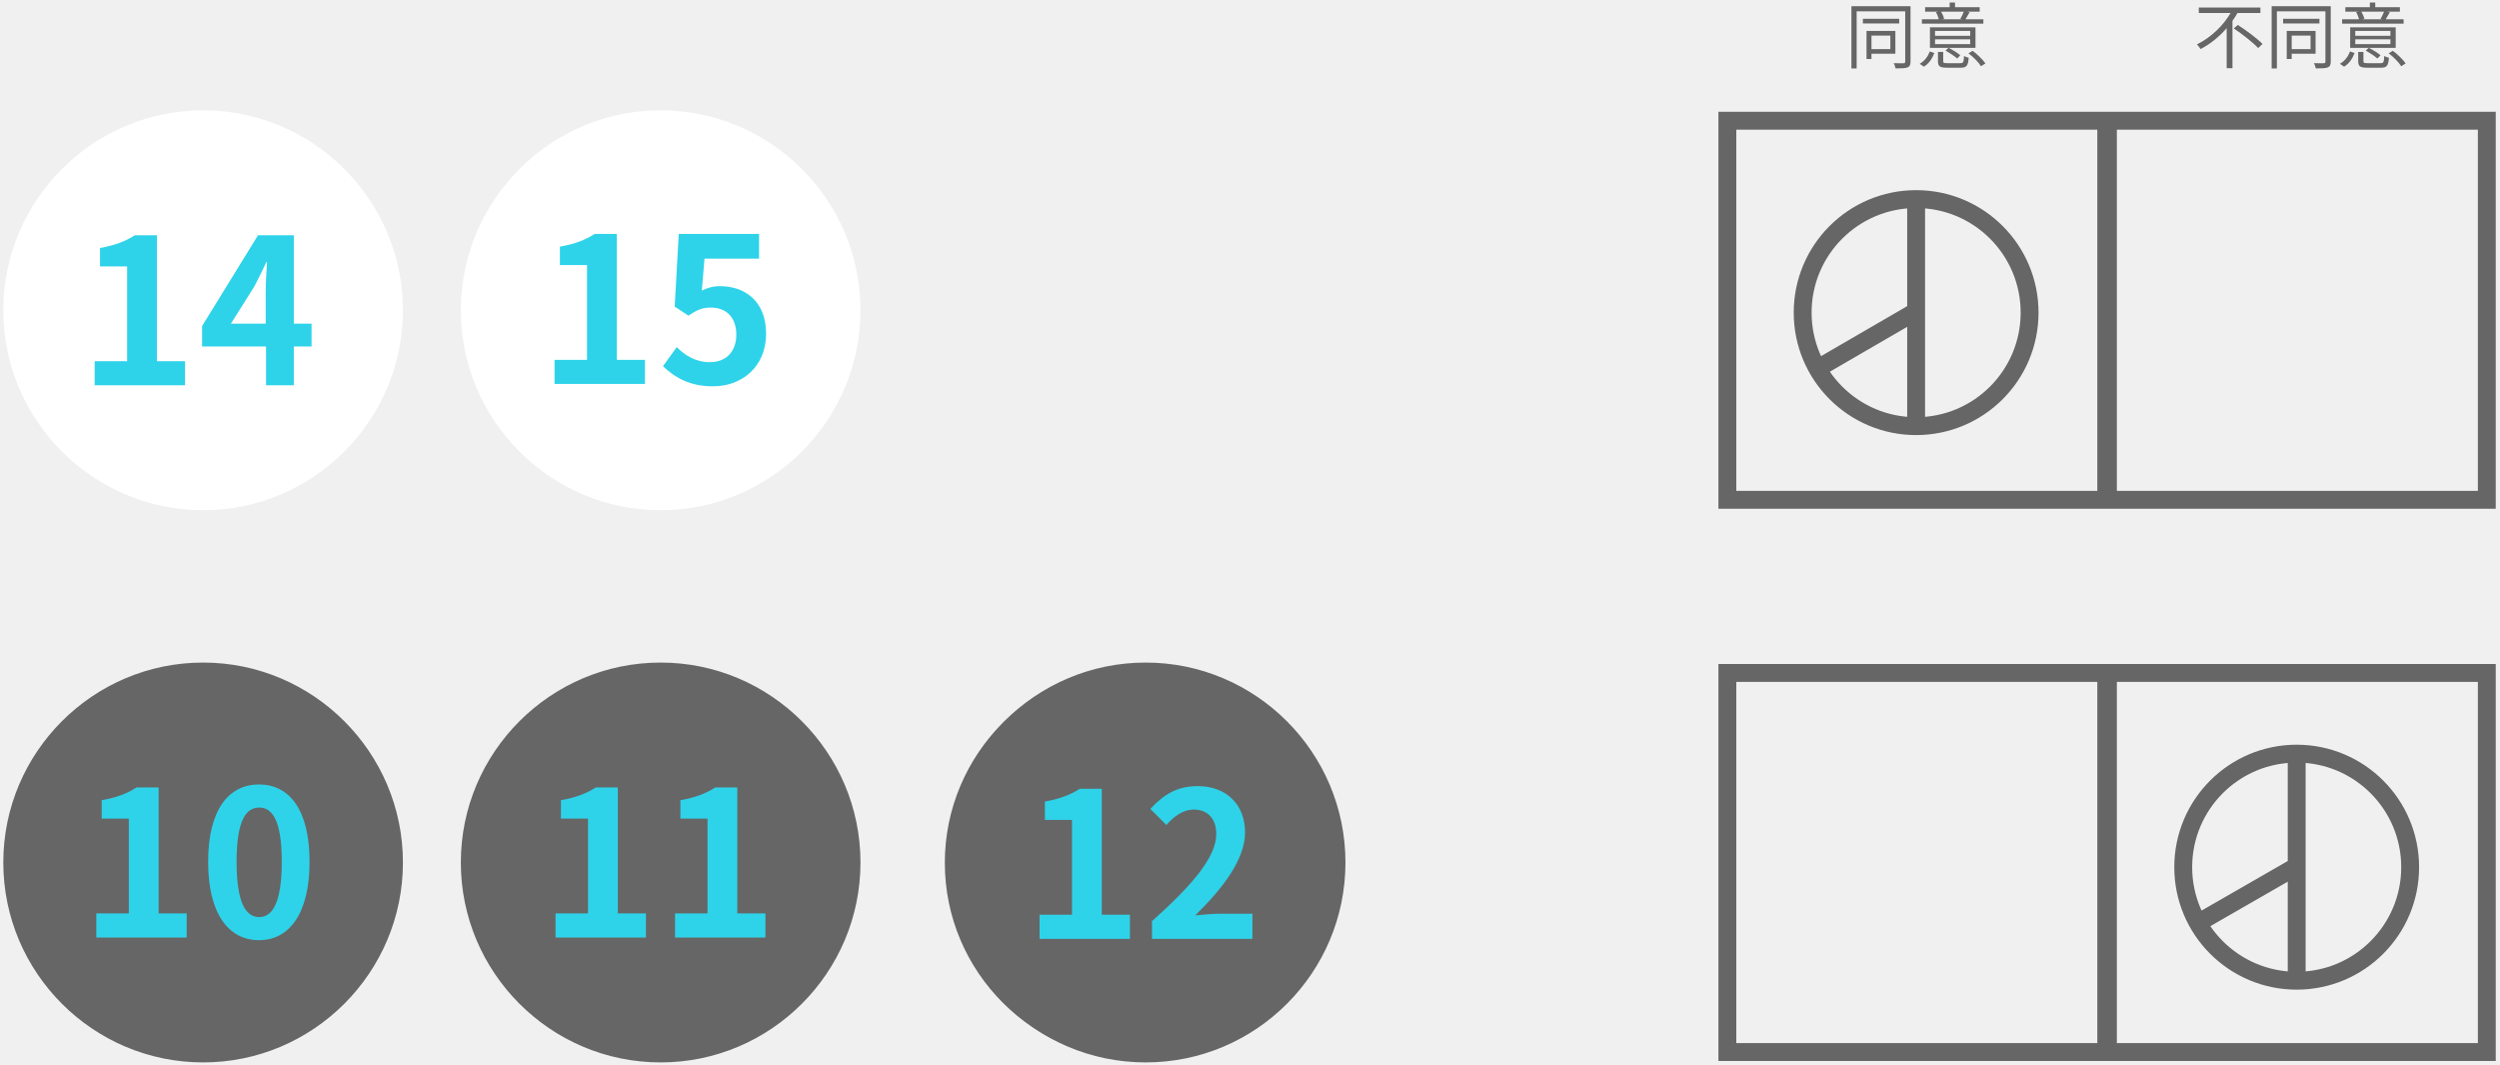
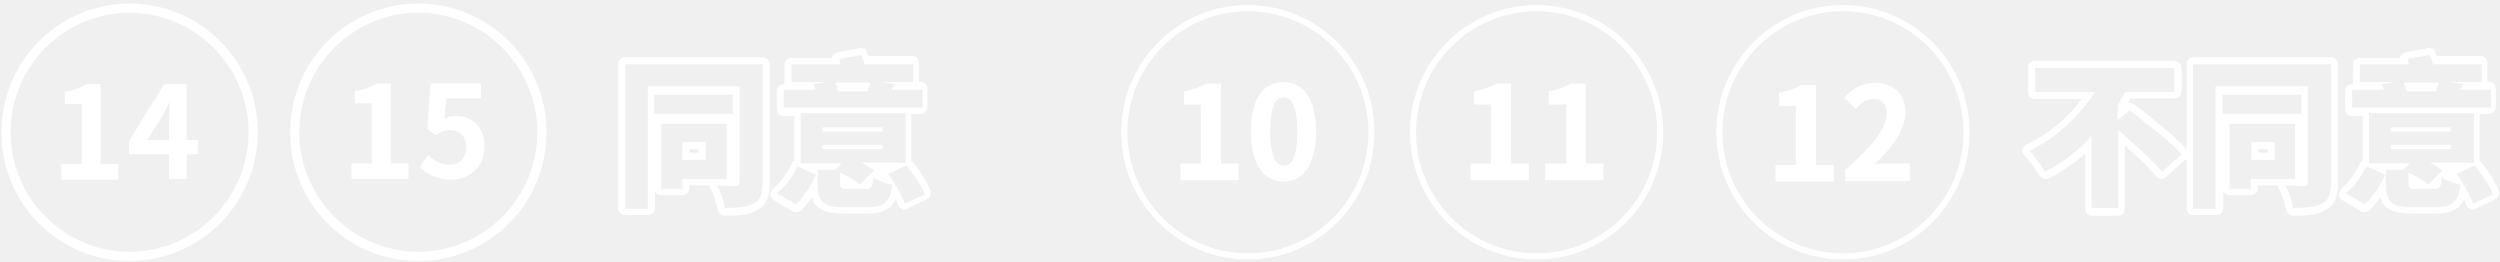
- <svg xmlns="http://www.w3.org/2000/svg" width="559" height="238" viewBox="0 0 559 238">
-   <g fill="none" fill-rule="evenodd" transform="translate(.738 -3)">
-     <ellipse cx="44.997" cy="195.928" fill="#666" rx="44.173" ry="44.179" />
-     <ellipse cx="147.269" cy="195.928" fill="#666" rx="44.173" ry="44.179" />
-     <ellipse cx="254.782" cy="195.928" fill="#666" rx="44.173" ry="44.179" />
-     <ellipse cx="147.269" cy="72.601" fill="#FFF" rx="44.173" ry="44.179" />
-     <ellipse cx="44.997" cy="72.601" fill="#FFF" rx="44.173" ry="44.179" />
-     <text fill="#666" font-family="PingFangTC-Regular, PingFang TC" font-size="16">
-       <tspan x="412" y="17">同意</tspan>
-     </text>
-     <text fill="#666" font-family="PingFangTC-Regular, PingFang TC" font-size="16">
-       <tspan x="490" y="17">不同意</tspan>
-     </text>
-     <g fill="#2ED3E9">
-       <path d="M20.514 83.758h7.188v-21.19h-6.065v-4.119c3.37-.599 5.69-1.497 7.787-2.845h4.941v28.154h6.29v5.392H20.438v-5.392h.075z" />
-       <path fill-rule="nonzero" d="M68.955 80.464h-3.968v8.686h-6.214v-8.686h-14.3v-4.568l12.503-20.292h8.011v19.768h3.968v5.092zm-10.257-5.092v-6.814c0-1.947.15-5.017.3-6.964h-.15a122.349 122.349 0 0 1-2.696 5.466l-5.24 8.312h7.786z" />
+ <svg xmlns="http://www.w3.org/2000/svg" height="56" viewBox="0 0 535 56" width="535">
+   <g fill="#fff" fill-rule="evenodd">
+     <path d="m13.865 37.686v-1.816h4.37v-14.378h-3.617v-1.06c1.658-.302 3.014-.908 4.22-1.513h1.96v17.103h3.767v1.816h-10.7z" />
+     <g fill-rule="nonzero">
+       <path d="m20.044 19.524v17.103h3.766v.303h-9.193v-.303h4.373v-15.892h-2.864c1.055-.303 1.96-.757 2.713-1.21h1.206zm1.507-1.513h-3.014c-1.357.757-2.713 1.362-4.672 1.665v2.573h3.617v12.865h-4.37v3.33h12.206v-3.33h-3.767v-17.104z" />
+       <path d="m36.923 37.686v-5.296h-8.59v-1.816l7.233-11.805h3.617v11.956h2.411v1.514h-2.41v5.297h-2.261v.151zm-1.357-16.345c-.452 1.059-1.055 2.118-1.658 3.33l-3.767 6.205h6.782v-4.844c0-.908 0-2.27.15-3.33l.15-1.664h-1.205z" />
+       <path d="m38.43 19.524v11.957h2.411-2.411v5.297h-.754v-5.297h-8.59 8.59v-5.6c0-.908 0-2.119.15-3.178v-2.423h-2.26l.302-.605h2.562v-.152zm-4.07 2.725c-.3.605-.602 1.362-.904 1.967l-3.315 4.995-1.206 1.816v-.303l5.426-8.475zm5.577-4.238h-4.823l-7.534 12.259v2.724h8.59v5.297h3.768v-5.297h2.41v-3.027h-2.41v-11.957zm-3.617 3.632c0 1.211-.151 3.027-.151 4.238v4.087h-4.672l3.165-4.995c.603-1.06 1.055-2.119 1.658-3.33z" />
+       <path d="m27.73 55.546c-14.92 0-27.127-12.26-27.127-27.243 0-14.984 12.207-27.244 27.127-27.244s27.126 12.26 27.126 27.244c0 14.983-12.056 27.243-27.126 27.243zm0-53.124c-14.167 0-25.77 11.654-25.77 25.88 0 14.228 11.603 25.73 25.77 25.73 14.166 0 25.77-11.654 25.77-25.88 0-14.228-11.604-25.73-25.77-25.73z" />
+       <path d="m27.73 1.21c14.92 0 26.976 12.109 26.976 27.093 0 14.983-12.057 27.092-26.976 27.092-14.92 0-26.976-12.109-26.976-27.092 0-14.984 12.056-27.093 26.976-27.093zm0 53.125c14.316 0 25.92-11.654 25.92-26.032 0-14.379-11.604-26.033-25.92-26.033-14.317 0-25.922 11.654-25.922 26.033 0 14.378 11.605 26.032 25.922 26.032zm0-53.578c-15.07 0-27.43 12.26-27.43 27.546s12.208 27.546 27.43 27.546c15.07 0 27.428-12.26 27.428-27.546 0-15.287-12.358-27.546-27.428-27.546zm0 53.124c-14.016 0-25.47-11.503-25.47-25.578 0-14.076 11.454-25.579 25.47-25.579 14.015 0 25.469 11.503 25.469 25.579 0 14.075-11.454 25.578-25.47 25.578z" />
    </g>
-     <path fill="#FFF" fill-rule="nonzero" d="M44.697 117.08C20.065 117.08 0 97.012 0 72.377s20.065-44.703 44.697-44.703 44.698 20.068 44.698 44.703-20.066 44.703-44.698 44.703zm0-87.609c-23.659 0-42.9 19.244-42.9 42.906s19.241 42.906 42.9 42.906c23.66 0 42.9-19.244 42.9-42.906s-19.24-42.906-42.9-42.906z" />
-     <g fill="#2ED3E9">
-       <path d="M123.385 83.459h7.188v-21.19h-6.065v-4.12c3.37-.598 5.69-1.497 7.787-2.845h4.941V83.46h6.29v5.391H123.31V83.46h.074zM147.568 84.882l3.07-4.268c1.872 1.872 4.268 3.37 7.412 3.37 3.519 0 5.915-2.247 5.915-6.141s-2.246-6.065-5.69-6.065c-2.022 0-3.07.524-5.017 1.797l-3.07-2.022.9-16.249h17.968v5.541h-12.204l-.599 7.114c1.348-.6 2.471-.973 4.043-.973 5.615 0 10.332 3.37 10.332 10.632 0 7.488-5.54 11.756-11.754 11.756-5.241.075-8.76-2.021-11.306-4.492z" />
+     <path d="m75.955 37.535v-1.815h4.37v-14.38h-3.617v-1.06c1.658-.303 3.015-.908 4.22-1.513h1.96v17.103h3.767v1.816h-10.7v-.15z" />
+     <path d="m82.134 19.373v17.103h3.766v.302h-9.193v-.302h4.373v-15.892h-2.713c1.055-.303 1.96-.757 2.713-1.211h1.055zm1.507-1.514h-3.014c-1.357.757-2.713 1.363-4.672 1.665v2.573h3.617v12.865h-4.37v3.33h12.206v-3.33h-3.767v-17.102z" fill-rule="nonzero" />
+     <path d="m96.752 37.838c-2.26 0-4.22-.757-5.877-2.12l1.055-1.361c1.356 1.21 2.863 1.665 4.37 1.665 2.562 0 4.37-1.817 4.37-4.54 0-2.725-1.657-4.39-4.22-4.39-1.205 0-1.958.303-3.013.908l-1.055-.757.452-8.778h9.343v1.816h-7.233l-.603 6.357 1.205-.606c.754-.302 1.357-.454 2.11-.454 3.467 0 5.426 2.12 5.426 5.752 0 4.54-3.316 6.508-6.33 6.508z" />
+     <path d="m101.424 19.373v.303h-7.234l-.15 1.513-.453 4.39-.15 1.513h-.151l-.301-.151.452-7.568zm-3.768 7.113c1.507 0 4.672.606 4.672 4.995 0 3.935-2.863 5.6-5.576 5.6-1.808 0-3.466-.454-4.822-1.513l.15-.152c1.357.908 2.713 1.362 4.22 1.362 3.014 0 5.124-2.119 5.124-5.297-.15-2.573-1.507-4.39-3.768-4.995zm5.275-8.627h-10.85l-.604 9.838 1.809 1.211c1.206-.757 1.808-1.06 3.014-1.06 2.11 0 3.466 1.363 3.466 3.633 0 2.422-1.507 3.784-3.617 3.784-1.959 0-3.315-.908-4.52-2.12l-1.81 2.574c1.508 1.513 3.618 2.724 6.782 2.724 3.768 0 7.084-2.573 7.084-7.113 0-4.39-2.864-6.508-6.18-6.508-.904 0-1.657.151-2.41.605l.451-4.39h7.385v-3.177z" fill-rule="nonzero" />
+     <g fill-rule="nonzero">
+       <path d="m89.518 55.546c-14.92 0-27.126-12.26-27.126-27.243 0-14.984 12.207-27.244 27.126-27.244 14.92 0 27.127 12.26 27.127 27.244 0 14.983-12.056 27.243-27.127 27.243zm0-53.124c-14.166 0-25.77 11.654-25.77 25.88 0 14.228 11.604 25.73 25.77 25.73 14.167 0 25.77-11.654 25.77-25.88 0-14.228-11.603-25.73-25.77-25.73z" />
+       <path d="m89.518 1.21c14.92 0 26.976 12.109 26.976 27.093 0 14.983-12.056 27.092-26.976 27.092s-26.976-12.109-26.976-27.092c0-14.984 12.058-27.093 26.976-27.093zm0 53.125c14.317 0 25.921-11.654 25.921-26.032 0-14.379-11.604-26.033-25.92-26.033-14.318 0-25.922 11.654-25.922 26.033 0 14.378 11.604 26.032 25.921 26.032zm0-53.578c-15.07 0-27.428 12.26-27.428 27.546s12.207 27.546 27.428 27.546 27.428-12.26 27.428-27.546c0-15.287-12.357-27.546-27.428-27.546zm0 53.124c-14.015 0-25.469-11.503-25.469-25.578 0-14.076 11.454-25.579 25.47-25.579 14.015 0 25.468 11.503 25.468 25.579 0 14.075-11.453 25.578-25.469 25.578z" />
    </g>
-     <path fill="#FFF" fill-rule="nonzero" d="M147.044 117.08c-24.632 0-44.697-20.068-44.697-44.703s20.065-44.703 44.697-44.703 44.698 20.068 44.698 44.703-20.066 44.703-44.698 44.703zm0-87.609c-23.659 0-42.9 19.244-42.9 42.906s19.241 42.906 42.9 42.906c23.66 0 42.9-19.244 42.9-42.906s-19.24-42.906-42.9-42.906z" />
-     <g fill="#2ED3E9">
-       <path d="M20.889 207.234h7.187v-21.19h-6.064v-4.119c3.369-.599 5.69-1.497 7.786-2.845h4.942v28.154h6.289v5.392H20.814v-5.392h.075z" />
-       <path fill-rule="nonzero" d="M45.82 195.703c0-11.606 4.567-17.297 11.38-17.297 6.814 0 11.306 5.69 11.306 17.297 0 11.606-4.567 17.522-11.305 17.522-6.814 0-11.38-5.916-11.38-17.522zm16.472 0c0-9.36-2.172-12.13-5.017-12.13-2.92 0-5.09 2.695-5.09 12.13s2.17 12.355 5.09 12.355c2.77 0 5.017-2.92 5.017-12.355z" />
+     <g stroke="#fff" stroke-width=".25">
+       <path d="m252.731 35.114h4.37v-12.865h-3.616v-2.573c1.959-.454 3.466-.908 4.671-1.665h3.014v17.103h3.768v3.33h-12.207z" />
+       <path d="m267.801 28.151c0-7.113 2.713-10.443 6.933-10.443 4.069 0 6.781 3.481 6.781 10.443 0 6.963-2.712 10.595-6.781 10.595-4.22 0-6.933-3.632-6.933-10.595zm9.947 0c0-5.751-1.356-7.416-3.014-7.416-1.809 0-3.014 1.665-3.014 7.416 0 5.752 1.356 7.417 3.014 7.417 1.658.15 3.014-1.665 3.014-7.417z" fill-rule="nonzero" />
+       <path d="m267.048 55.395c-14.92 0-26.976-12.109-26.976-27.092 0-14.984 12.056-27.092 26.976-27.092s26.976 12.108 26.976 27.092c0 14.983-12.056 27.092-26.976 27.092zm0-53.125c-14.317 0-25.921 11.654-25.921 26.033 0 14.378 11.604 26.032 25.92 26.032 14.318 0 25.922-11.654 25.922-26.032 0-14.379-11.604-26.033-25.921-26.033z" fill-rule="nonzero" />
+       <path d="m314.821 35.114h4.37v-12.865h-3.616v-2.573c1.959-.454 3.466-.908 4.671-1.665h3.015v17.103h3.767v3.33h-12.207zm16.125 0h4.37v-12.865h-3.767v-2.573c1.96-.454 3.466-.908 4.672-1.665h3.014v17.103h3.768v3.33h-12.207v-3.33z" />
+       <path d="m328.837 55.395c-14.92 0-26.976-12.109-26.976-27.092 0-14.984 12.056-27.092 26.976-27.092s26.976 12.108 26.976 27.092c0 14.983-12.057 27.092-26.976 27.092zm0-53.125c-14.317 0-25.922 11.654-25.922 26.033 0 14.378 11.605 26.032 25.922 26.032s25.92-11.654 25.92-26.032c0-14.379-11.603-26.033-25.92-26.033z" fill-rule="nonzero" />
+       <path d="m380.076 35.416h4.37v-12.865h-3.616v-2.573c1.959-.454 3.466-.908 4.671-1.664h3.014v17.102h3.768v3.33h-12.207zm15.07.908c5.577-4.994 8.741-8.778 8.741-11.956 0-2.12-1.055-3.33-3.014-3.33-1.507 0-2.712.908-3.767 2.119l-2.26-2.27c1.808-1.968 3.616-3.028 6.48-3.028 3.767 0 6.329 2.422 6.329 6.206 0 3.632-3.014 7.719-6.782 11.2 1.055-.151 2.412-.151 3.316-.151h4.37v3.48h-13.563v-2.27z" />
+       <path d="m394.393 55.395c-14.92 0-26.976-12.109-26.976-27.092 0-14.984 12.056-27.092 26.976-27.092s26.976 12.108 26.976 27.092c0 14.983-12.056 27.092-26.976 27.092zm0-53.125c-14.317 0-25.921 11.654-25.921 26.033 0 14.378 11.604 26.032 25.921 26.032s25.921-11.654 25.921-26.032c0-14.379-11.604-26.033-25.921-26.033z" fill-rule="nonzero" />
    </g>
-     <path fill="#666" fill-rule="nonzero" d="M44.697 240.556C20.065 240.556 0 220.488 0 195.853c0-24.636 20.065-44.703 44.697-44.703s44.698 20.067 44.698 44.703c0 24.635-20.066 44.703-44.698 44.703zm0-87.61c-23.659 0-42.9 19.245-42.9 42.907 0 23.661 19.241 42.905 42.9 42.905 23.66 0 42.9-19.244 42.9-42.905 0-23.662-19.24-42.906-42.9-42.906z" />
-     <g fill="#2ED3E9">
-       <path d="M123.61 207.234h7.188v-21.19h-6.065v-4.119c3.37-.599 5.69-1.497 7.787-2.845h4.94v28.154h6.29v5.392h-20.215v-5.392h.075zM150.339 207.234h7.187v-21.19h-6.064v-4.119c3.369-.599 5.69-1.497 7.786-2.845h4.941v28.154h6.29v5.392h-20.215v-5.392h.075z" />
-     </g>
-     <path fill="#666" fill-rule="nonzero" d="M147.044 240.556c-24.632 0-44.697-20.068-44.697-44.703 0-24.636 20.065-44.703 44.697-44.703s44.698 20.067 44.698 44.703c0 24.635-20.066 44.703-44.698 44.703zm0-87.61c-23.659 0-42.9 19.245-42.9 42.907 0 23.661 19.241 42.905 42.9 42.905 23.66 0 42.9-19.244 42.9-42.905 0-23.662-19.24-42.906-42.9-42.906z" />
-     <g fill="#2ED3E9">
-       <path d="M231.872 207.534h7.187v-21.191h-6.064v-4.118c3.369-.6 5.69-1.498 7.786-2.846h4.942v28.155h6.289v5.391h-20.215v-5.391h.075zM256.803 209.106c9.134-8.162 14.525-14.451 14.525-19.618 0-3.37-1.872-5.466-5.016-5.466-2.47 0-4.492 1.572-6.14 3.444l-3.593-3.594c3.07-3.295 6.064-5.092 10.631-5.092 6.364 0 10.557 4.119 10.557 10.334 0 6.065-5.016 12.58-11.156 18.57 1.647-.15 3.894-.375 5.466-.375h7.337v5.616h-22.46v-3.819h-.15z" />
-     </g>
-     <path fill="#666" fill-rule="nonzero" d="M255.53 240.556c-24.632 0-44.697-20.068-44.697-44.703 0-24.636 20.065-44.703 44.698-44.703 24.632 0 44.697 20.067 44.697 44.703 0 24.635-19.99 44.703-44.697 44.703zm0-87.61c-23.658 0-42.9 19.245-42.9 42.907 0 23.661 19.242 42.905 42.9 42.905 23.66 0 42.901-19.244 42.901-42.905 0-23.662-19.242-42.906-42.9-42.906z" />
-     <path stroke="#666" stroke-width="4" d="M385.654 29.995h84.753v84.763h-84.753zM470.781 29.995h84.753v84.763h-84.753zM385.654 153.471h84.753v84.763h-84.753zM470.781 153.471h84.753v84.763h-84.753z" />
-     <g stroke="#666" stroke-width="4" transform="translate(402.05 46.918)">
-       <ellipse cx="25.83" cy="25.983" rx="25.381" ry="25.384" />
-       <path d="M25.83.3v50.843M25.83 25.684L3.893 38.413" />
-     </g>
-     <g stroke="#666" stroke-width="4" transform="translate(487.402 171.217)">
-       <ellipse cx="25.605" cy="25.684" rx="25.381" ry="25.384" />
-       <path d="M25.605 0v50.843M25.605 25.459L3.594 38.114" />
+     <g fill-rule="nonzero">
+       <path d="m163.213 13.773v25.276c0 2.421-.452 3.783-1.96 4.54-1.507.757-3.466.908-6.178.908-.151-1.362-.905-3.632-1.658-4.843 1.658.151 3.617.151 4.069.151.603 0 .753-.302.753-.756v-20.584h-19.591v26.184h-4.823v-30.876zm-6.33 6.508v4.087h-16.879v-4.088h16.88zm-1.356 6.205v11.806h-9.495v2.119h-4.52v-13.925zm-9.495 7.72h4.974v-3.784h-4.974v3.783zm17.18-21.947h-29.387c-.904 0-1.507.606-1.507 1.514v30.724c0 .908.603 1.514 1.507 1.514h4.823c.904 0 1.507-.606 1.507-1.514v-3.632c.15.605.753.908 1.356.908h4.521c.905 0 1.507-.605 1.507-1.514v-.605h4.37c0 .303 0 .454.152.757.602 1.06 1.356 3.178 1.507 4.389.15.757.753 1.362 1.507 1.362 3.164 0 5.274-.151 6.932-1.21 2.411-1.211 2.713-3.633 2.713-5.903v-25.276c0-.757-.603-1.514-1.507-1.514zm-15.672 19.676h1.96v.757h-1.96zm36.771-20.13c.302.606.603 1.363.754 1.968h10.398v3.784h-6.932l3.014.454-.753 1.21h6.63v3.784h-29.688v-3.783h6.781c-.15-.454-.3-.908-.452-1.211l2.713-.454h-7.384v-3.784h10.549c-.15-.454-.302-.757-.302-1.21zm1.96 5.903h-7.536c.302.606.452 1.21.603 1.816h6.33c.15-.756.452-1.362.602-1.816zm7.535 6.508v10.595h-9.495c1.055.454 1.96 1.06 2.713 1.665l-3.014 3.027c-.904-.757-2.562-1.817-4.22-2.573v2.421c0 .908.302 1.06 1.658 1.06h3.918c1.206 0 1.357-.303 1.507-2.422.904.606 2.864 1.362 4.07 1.514-.453 3.783-1.81 4.843-5.125 4.843h-4.973c-4.822 0-5.877-1.21-5.877-4.843v-3.179h3.767l1.357-1.362h-8.741v-10.746zm-17.783 3.935h12.81v-.908h-12.81zm0 3.784h12.81v-.908h-12.81zm17.933 3.481c1.507 1.816 3.316 4.39 3.919 6.206l-4.22 1.967c-.603-1.665-2.11-4.389-3.617-6.357zm-23.359.152 4.07 1.816c-1.056 2.27-2.563 4.692-4.371 6.357l-4.07-2.422c1.96-1.362 3.467-3.633 4.371-5.751zm13.714-25.276h-.301l-4.823.908c-.452.151-.753.303-1.055.757-.15.151-.15.302-.15.454h-8.59c-.905 0-1.507.605-1.507 1.513v4.087h-.151c-.904 0-1.507.605-1.507 1.513v3.784c0 .908.603 1.514 1.507 1.514h2.26v9.535c-.301.151-.452.454-.602.757-.905 1.967-2.412 3.935-3.919 5.297-.301.303-.603.757-.603 1.21 0 .455.302.909.754 1.211l4.069 2.422c.301.151.452.151.753.151.302 0 .754-.15 1.055-.454.754-.756 1.507-1.665 2.261-2.724.753 2.573 2.863 3.481 7.083 3.481h4.973c3.014 0 4.823-.908 5.878-3.027.15.454.301.757.452 1.06.15.454.452.756.753.908.151.151.453.151.603.151s.452 0 .603-.151l4.22-1.968c.753-.303 1.055-1.21.753-1.967-.753-1.968-2.562-4.692-4.069-6.357v-9.99h1.96c.904 0 1.506-.605 1.506-1.513v-3.784c0-.908-.602-1.513-1.507-1.513h-.301v-4.087c0-.908-.603-1.513-1.507-1.513h-9.344c-.15-.454-.301-.908-.452-1.211.15-.151-.452-.454-1.055-.454zm4.07 26.032c.15.152 0 .152 0 .303z" />
+       <g>
+         <path d="m465.224 14.53v5.146h-10.399c-.602.908-1.055 1.967-1.657 2.875v3.179l2.562-2.12c3.466 2.725 8.74 6.66 11.152 9.385l-4.22 3.783c-1.96-2.421-6.028-6.054-9.344-8.93v16.65h-5.726v-15.288c-2.864 3.027-6.18 5.6-9.947 7.567-.753-1.362-2.411-3.33-3.315-4.54 5.877-2.724 10.85-7.72 14.015-12.562h-12.81v-5.145zm0-1.514h-29.689c-.904 0-1.507.606-1.507 1.514v5.146c0 .908.603 1.513 1.507 1.513h9.947c-3.165 4.238-7.385 7.72-11.755 9.687-.452.151-.754.605-.904 1.06-.151.453 0 .907.452 1.361 1.055 1.06 2.41 3.027 3.164 4.238.302.454.754.757 1.357.757.301 0 .452 0 .753-.151 2.713-1.363 5.275-3.179 7.686-5.298v11.807c0 .908.603 1.513 1.507 1.513h5.426c.904 0 1.507-.605 1.507-1.513v-13.47c3.315 2.875 5.576 4.994 6.63 6.507.302.303.603.606 1.056.606h.15c.302 0 .754-.151 1.055-.454l4.22-3.784a1.626 1.626 0 0 0 .15-2.119c-2.26-2.573-6.48-5.903-9.946-8.627l-1.356-1.06c-.302-.15-.603-.302-.904-.302-.151 0-.302 0-.453.151.151-.302.453-.605.603-1.06h9.495c.904 0 1.507-.605 1.507-1.513v-5.146c-.151-.756-.905-1.362-1.658-1.362z" />
+         <path d="m498.831 13.773v25.276c0 2.421-.452 3.783-1.96 4.54-1.506.757-3.465.908-6.178.908-.15-1.362-.904-3.632-1.658-4.843 1.658.151 3.617.151 4.07.151.602 0 .753-.302.753-.756v-20.584h-19.743v26.184h-4.822v-30.876zm-6.33 6.508v4.087h-16.878v-4.088h16.877zm-1.356 6.205v11.806h-9.494v2.119h-4.521v-13.925zm-9.344 7.72h4.974v-3.784h-4.975v3.783zm17.03-21.947h-29.387c-.905 0-1.507.606-1.507 1.514v30.724c0 .908.602 1.514 1.507 1.514h4.822c.904 0 1.507-.606 1.507-1.514v-3.632c.15.605.754.908 1.357.908h4.52c.905 0 1.508-.605 1.508-1.514v-.605h4.37c0 .303 0 .454.15.757.604 1.06 1.357 3.178 1.508 4.389.15.757.753 1.362 1.507 1.362 3.165 0 5.275-.151 6.932-1.21 2.412-1.211 2.713-3.633 2.713-5.903v-25.276c0-.757-.603-1.514-1.507-1.514zm-15.523 19.676h1.96v.757h-1.96zm36.622-20.13c.301.606.602 1.363.753 1.968h10.399v3.784h-6.933l3.014.454-.753 1.21h6.63v3.784h-29.688v-3.783h6.782c-.15-.454-.302-.908-.452-1.211l2.712-.454h-7.384v-3.784h10.55c-.152-.454-.302-.757-.302-1.21zm1.959 5.903h-7.535c.3.606.452 1.21.602 1.816h6.33c.301-.756.452-1.362.603-1.816zm7.535 6.508v10.595h-9.494c1.055.454 1.959 1.06 2.712 1.665l-3.014 3.027c-.904-.757-2.562-1.817-4.22-2.573v2.421c0 .908.302 1.06 1.658 1.06h3.919c1.205 0 1.356-.303 1.507-2.422.904.606 2.863 1.362 4.069 1.514-.453 3.783-1.809 4.843-5.124 4.843h-4.974c-4.822 0-5.877-1.21-5.877-4.843v-3.179h3.768l1.356-1.362h-8.741v-10.746zm-17.783 3.935h12.81v-.908h-12.81zm0 3.784h12.81v-.908h-12.81zm17.934 3.481c1.507 1.816 3.315 4.39 3.918 6.206l-4.22 1.967c-.603-1.665-2.11-4.389-3.617-6.357zm-23.209.152 4.07 1.816c-1.056 2.27-2.563 4.692-4.371 6.357l-4.07-2.422c1.81-1.362 3.467-3.633 4.371-5.751zm13.564-25.276h-.302l-4.822.908c-.452.151-.754.303-1.055.757-.151.151-.151.302-.151.454h-8.59c-.904 0-1.507.605-1.507 1.513v4.087h-.15c-.905 0-1.508.605-1.508 1.513v3.784c0 .908.603 1.514 1.507 1.514h2.26v9.535c-.3.151-.451.454-.602.757-.904 1.967-2.411 3.935-3.918 5.297-.302.303-.603.757-.603 1.21 0 .455.301.909.753 1.211l4.07 2.422c.3.151.451.151.753.151.301 0 .753-.15 1.055-.454.753-.756 1.507-1.665 2.26-2.724.754 2.573 2.864 3.481 7.083 3.481h4.974c3.014 0 4.822-.908 5.877-3.027.15.454.301.757.452 1.06.15.454.452.756.754.908.15.151.452.151.603.151.15 0 .452 0 .602-.151l4.22-1.968c.754-.303 1.055-1.21.754-1.967-.754-1.968-2.562-4.692-4.07-6.357v-9.99h1.96c.904 0 1.507-.605 1.507-1.513v-3.784c0-.908-.603-1.513-1.507-1.513h-.302v-4.087c0-.908-.602-1.513-1.507-1.513h-9.343c-.151-.454-.302-.908-.452-1.211.15-.151-.453-.454-1.055-.454zm4.22 26.032c.15.152 0 .152 0 .303v.303c-.151-.152 0-.303 0-.606z" />
+       </g>
    </g>
  </g>
</svg>
